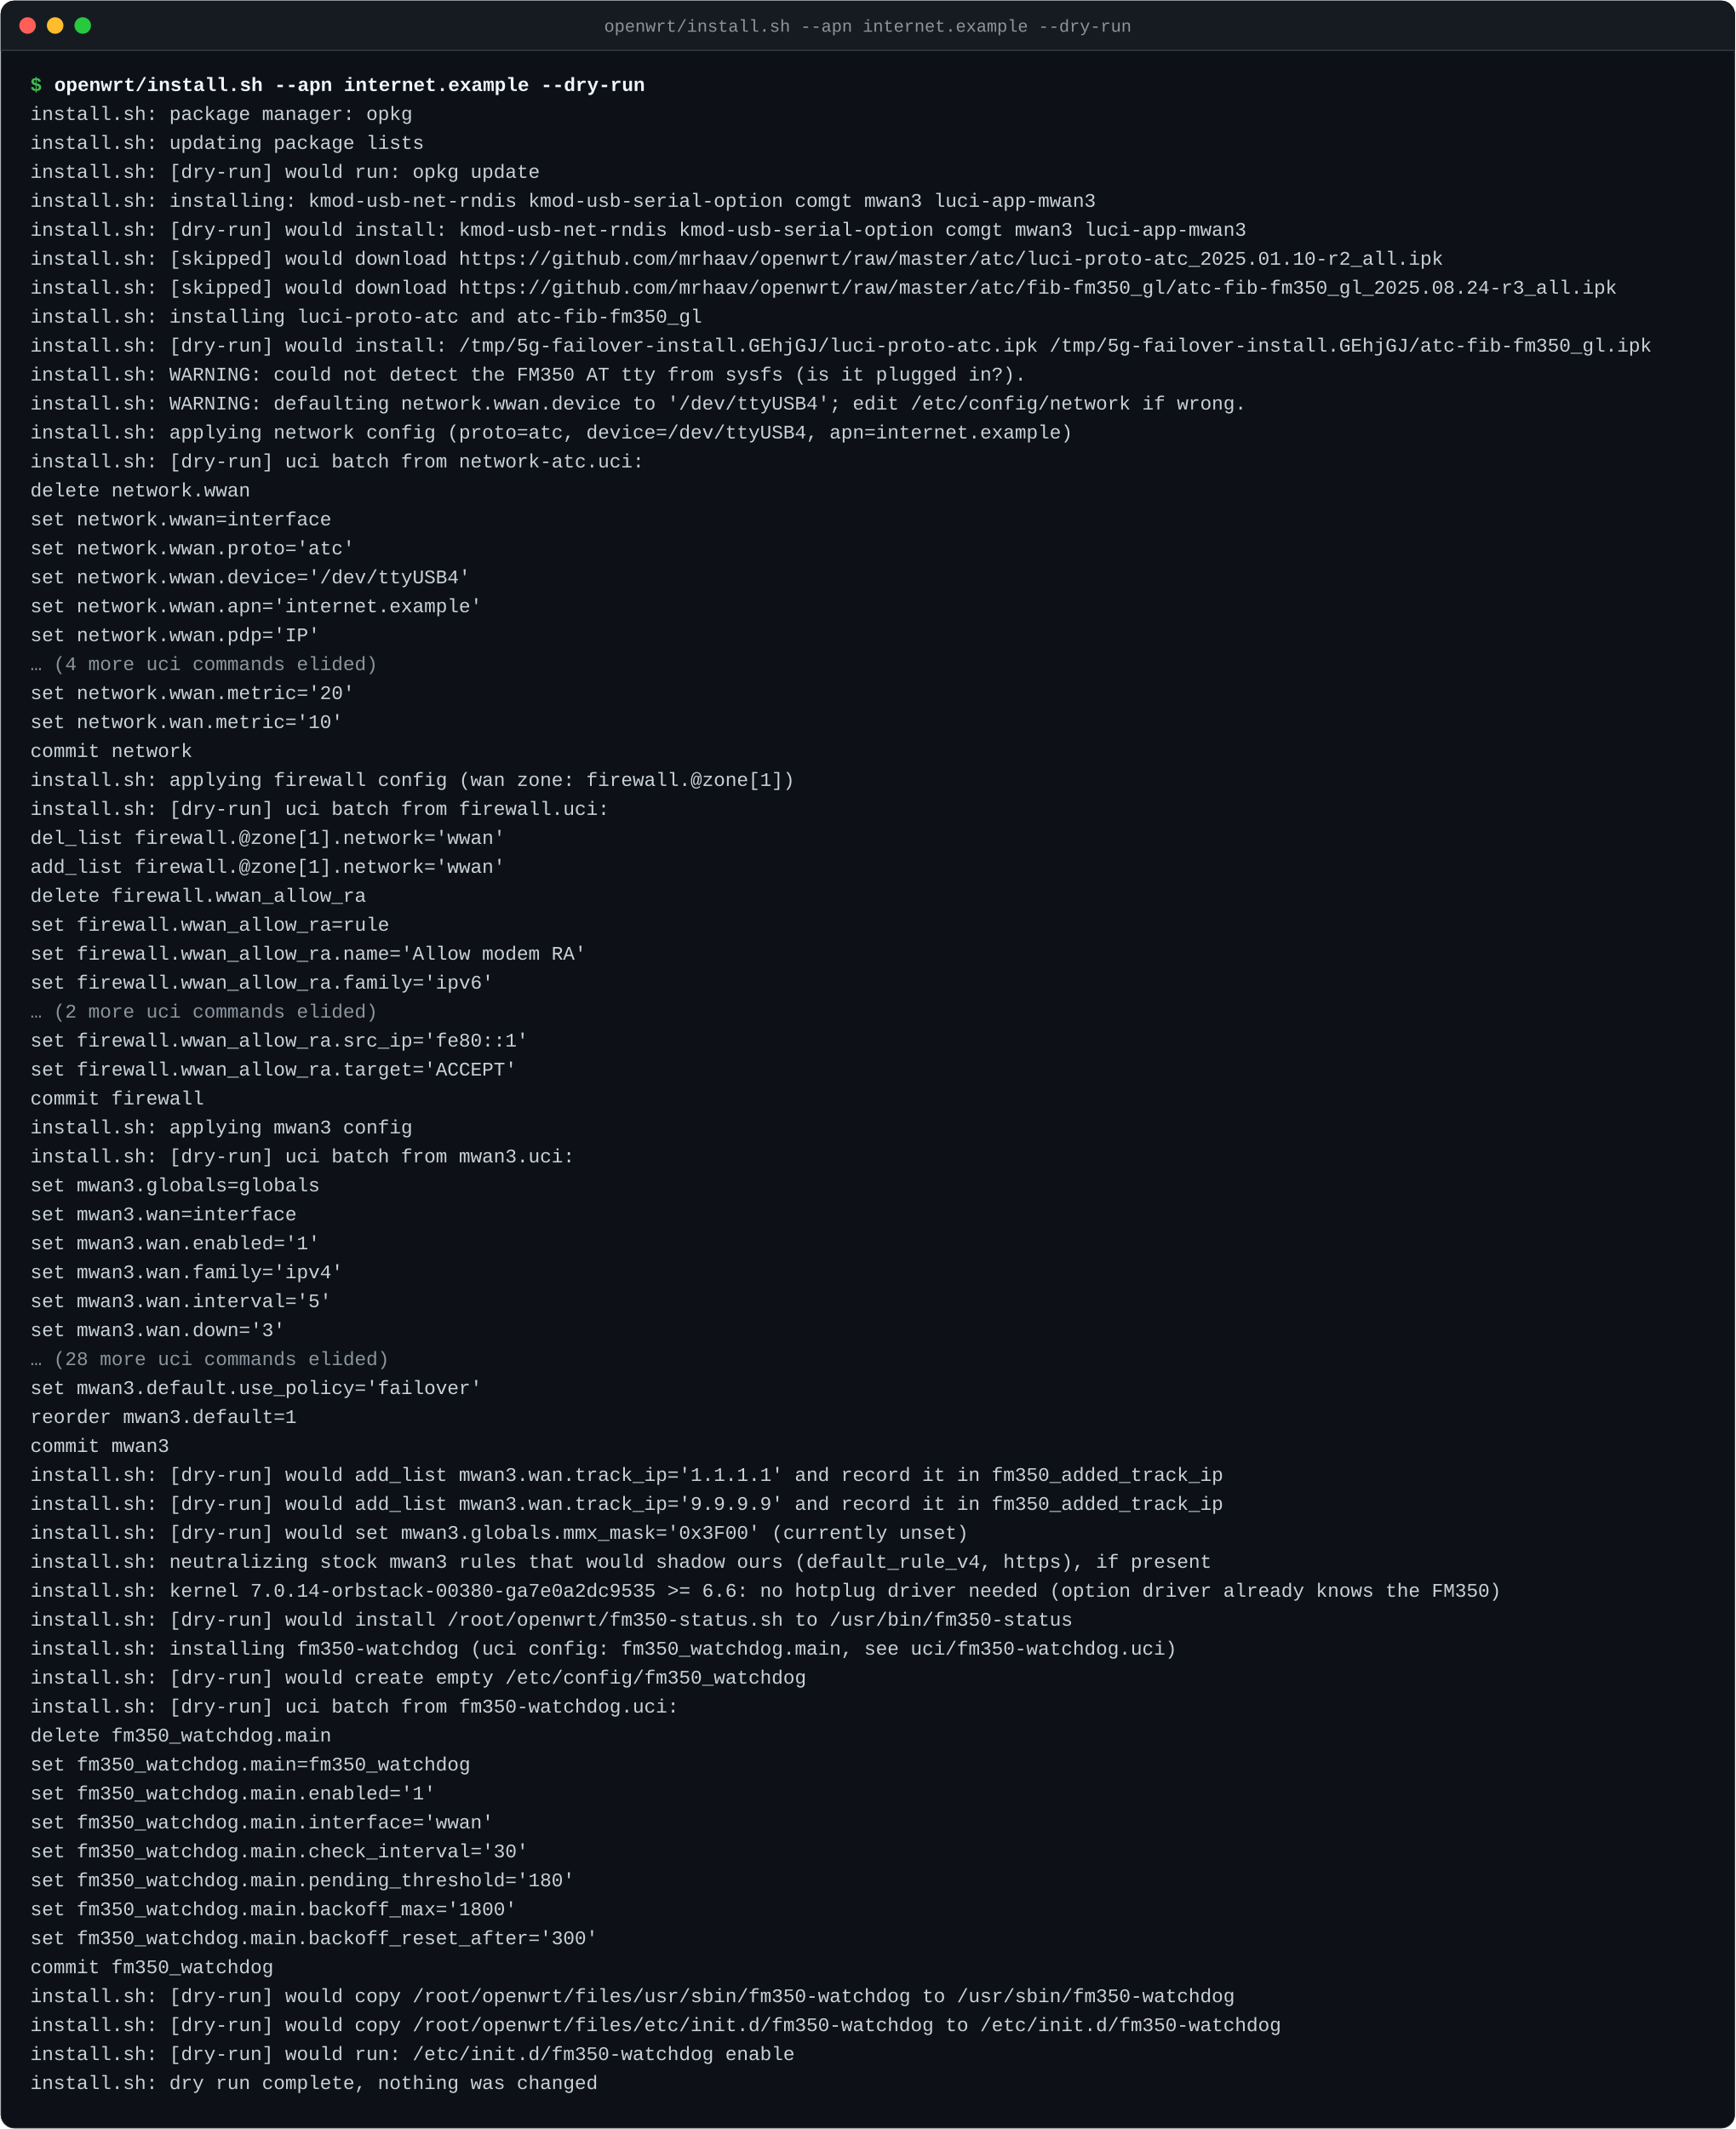
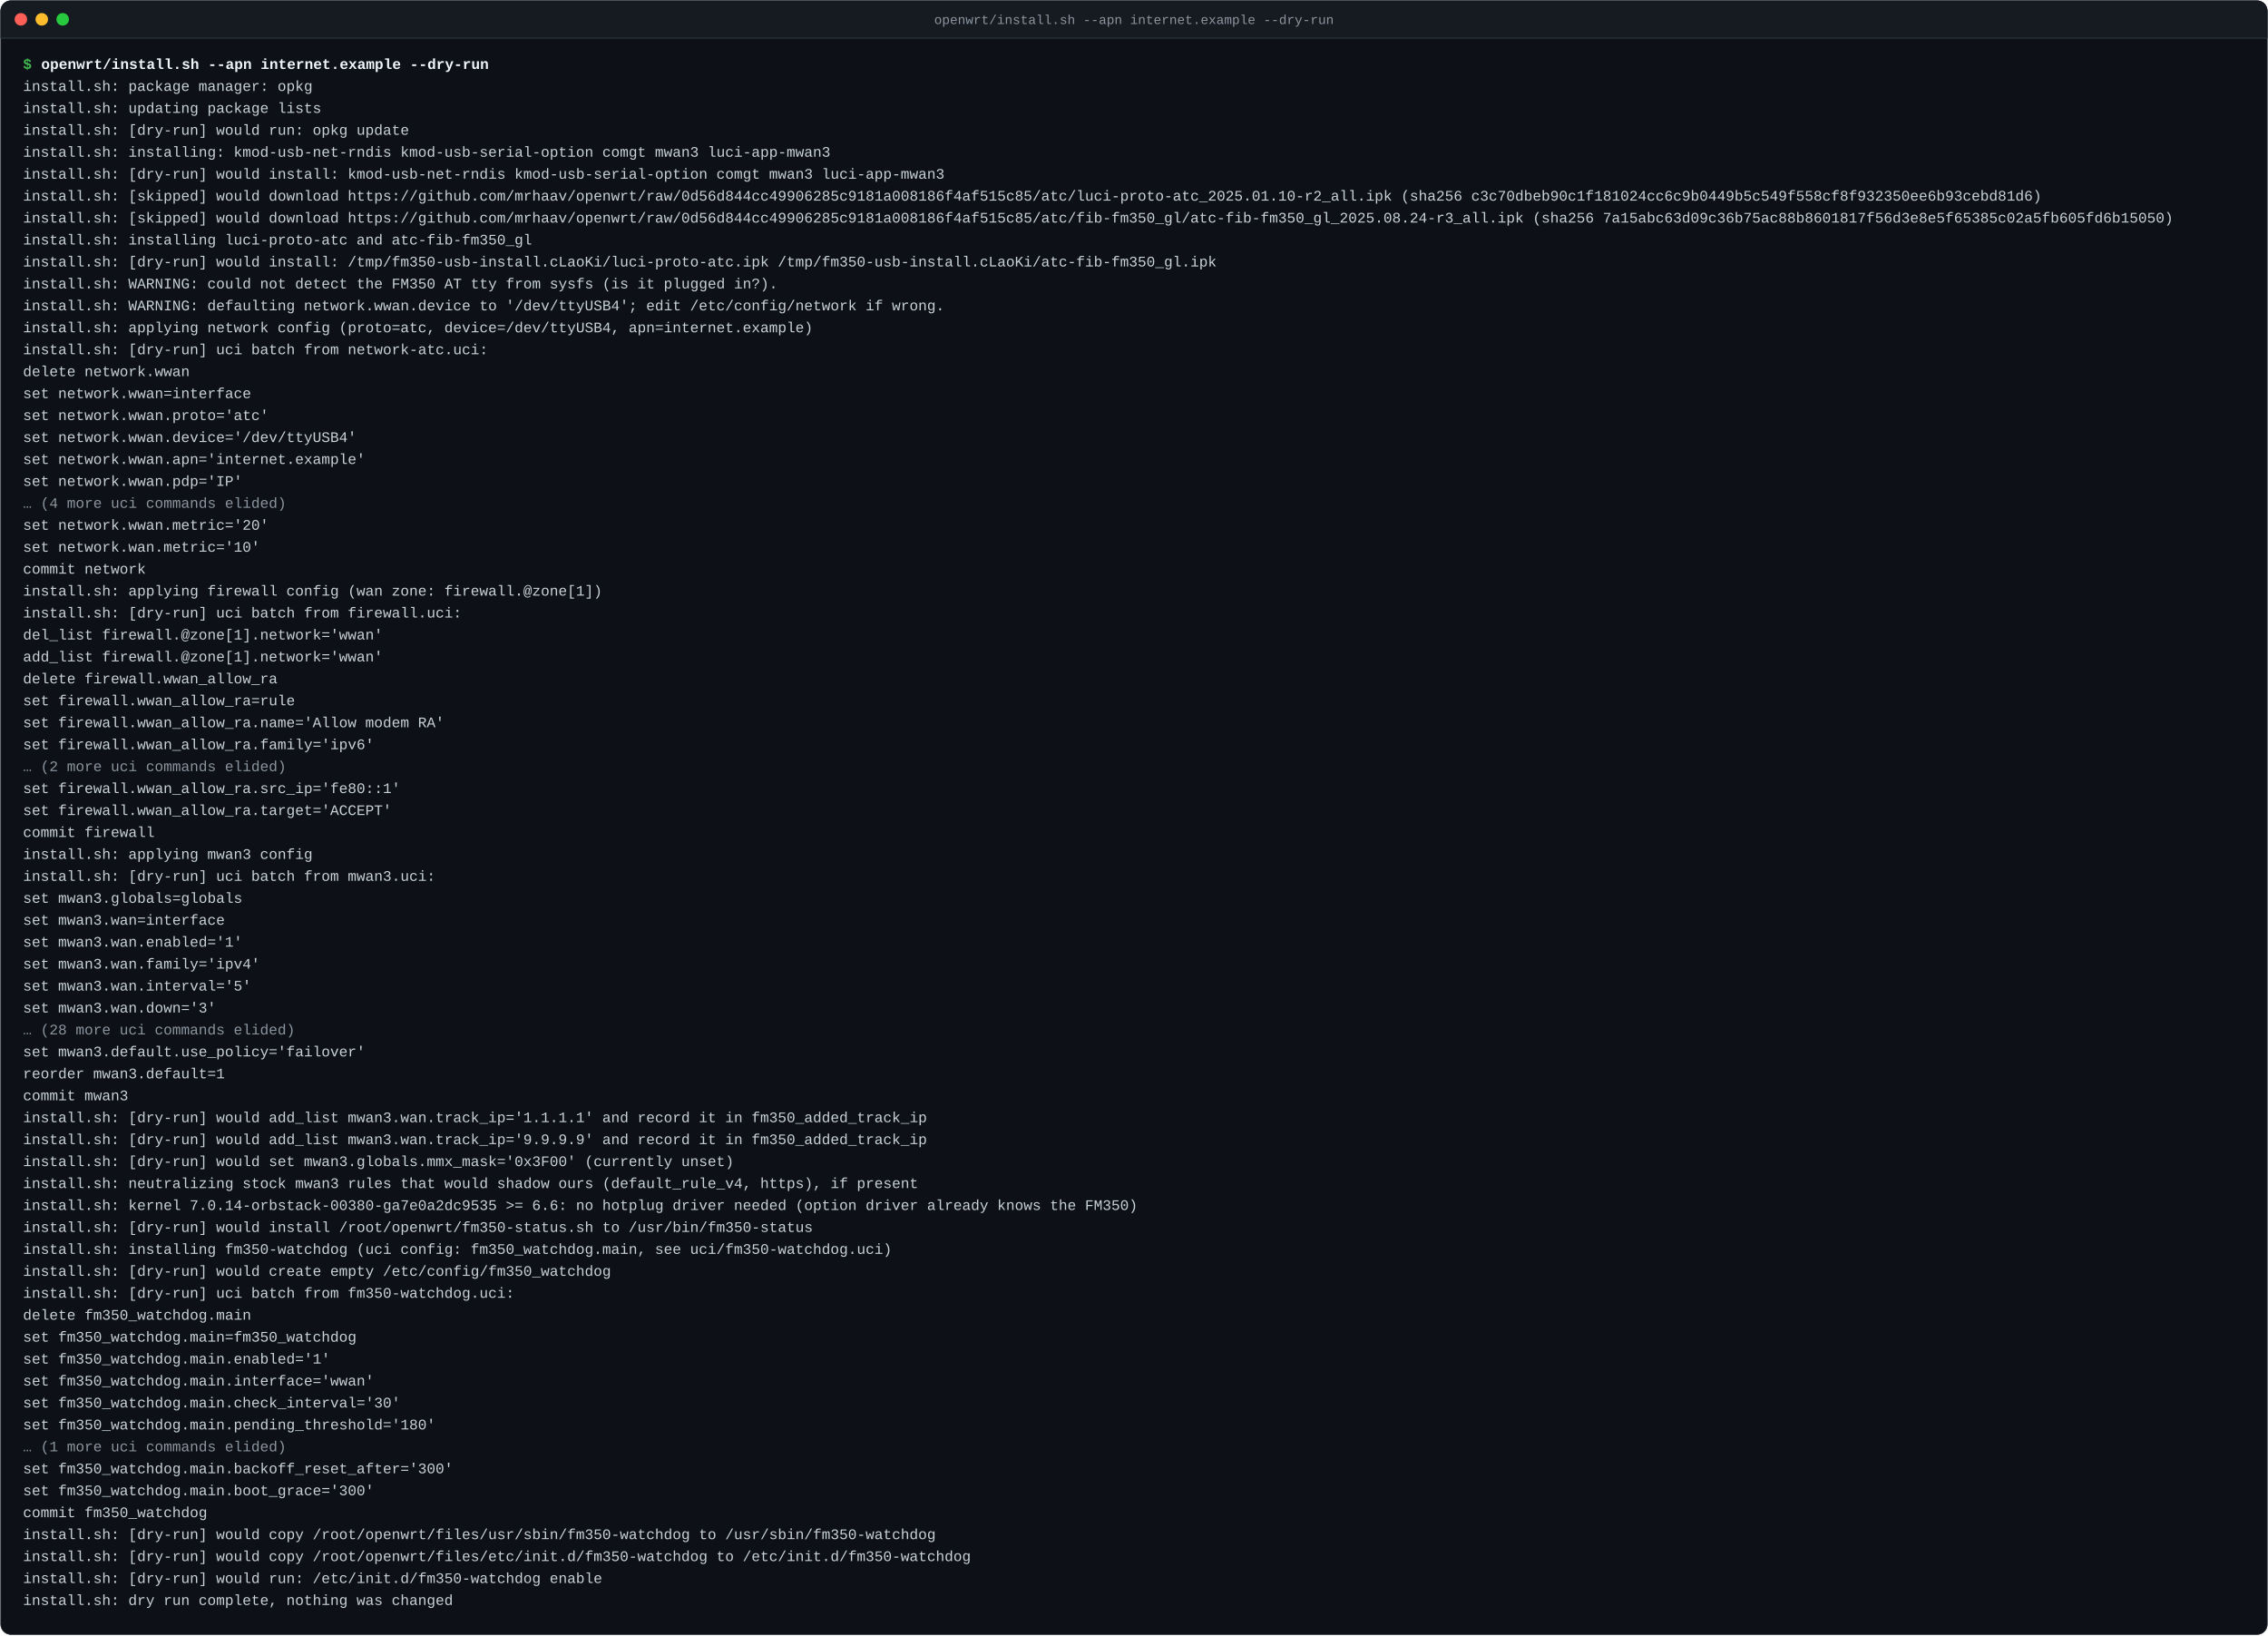
- <svg xmlns="http://www.w3.org/2000/svg" width="1259" height="1544" viewBox="0 0 1259 1544" role="img" aria-label="openwrt/install.sh --apn internet.example --dry-run">
+ <svg xmlns="http://www.w3.org/2000/svg" width="2171" height="1565" viewBox="0 0 2171 1565" role="img" aria-label="openwrt/install.sh --apn internet.example --dry-run">
  <defs>
    <clipPath id="win">
-       <rect x="0.5" y="0.5" width="1258" height="1543" rx="10" />
+       <rect x="0.5" y="0.5" width="2170" height="1564" rx="10" />
    </clipPath>
  </defs>
  <g clip-path="url(#win)">
-     <rect x="0.5" y="0.5" width="1258" height="1543" rx="10" fill="#0d1117" stroke="#30363d" />
-     <rect x="0.5" y="0.5" width="1258" height="36" fill="#161b22" />
-     <line x1="0.5" y1="36.5" x2="1258.5" y2="36.5" stroke="#30363d" />
+     <rect x="0.5" y="0.5" width="2170" height="1564" rx="10" fill="#0d1117" stroke="#30363d" />
+     <rect x="0.5" y="0.5" width="2170" height="36" fill="#161b22" />
+     <line x1="0.5" y1="36.5" x2="2170.5" y2="36.5" stroke="#30363d" />
    <circle cx="20.0" cy="18.5" r="6" fill="#ff5f56" />
    <circle cx="40.0" cy="18.5" r="6" fill="#ffbd2e" />
    <circle cx="60.0" cy="18.5" r="6" fill="#27c93f" />
-     <text x="629.5" y="23" text-anchor="middle" font-family="ui-monospace, SFMono-Regular, Menlo, Consolas, Liberation Mono, monospace" font-size="12.5" fill="#8b949e">openwrt/install.sh --apn internet.example --dry-run</text>
+     <text x="1085.5" y="23" text-anchor="middle" font-family="ui-monospace, SFMono-Regular, Menlo, Consolas, Liberation Mono, monospace" font-size="12.5" fill="#8b949e">openwrt/install.sh --apn internet.example --dry-run</text>
    <text x="22.0" y="66.0" font-family="ui-monospace, SFMono-Regular, Menlo, Consolas, Liberation Mono, monospace" font-size="14.0" fill="#3fb950" font-weight="600" xml:space="preserve">$ </text>
    <text x="39.4" y="66.0" font-family="ui-monospace, SFMono-Regular, Menlo, Consolas, Liberation Mono, monospace" font-size="14.0" fill="#f0f6fc" font-weight="600" xml:space="preserve">openwrt/install.sh --apn internet.example --dry-run</text>
    <text x="22.0" y="87.0" font-family="ui-monospace, SFMono-Regular, Menlo, Consolas, Liberation Mono, monospace" font-size="14.0" fill="#c9d1d9" xml:space="preserve">install.sh: package manager: opkg</text>
    <text x="22.0" y="108.0" font-family="ui-monospace, SFMono-Regular, Menlo, Consolas, Liberation Mono, monospace" font-size="14.0" fill="#c9d1d9" xml:space="preserve">install.sh: updating package lists</text>
    <text x="22.0" y="129.0" font-family="ui-monospace, SFMono-Regular, Menlo, Consolas, Liberation Mono, monospace" font-size="14.0" fill="#c9d1d9" xml:space="preserve">install.sh: [dry-run] would run: opkg update</text>
    <text x="22.0" y="150.0" font-family="ui-monospace, SFMono-Regular, Menlo, Consolas, Liberation Mono, monospace" font-size="14.0" fill="#c9d1d9" xml:space="preserve">install.sh: installing: kmod-usb-net-rndis kmod-usb-serial-option comgt mwan3 luci-app-mwan3</text>
    <text x="22.0" y="171.0" font-family="ui-monospace, SFMono-Regular, Menlo, Consolas, Liberation Mono, monospace" font-size="14.0" fill="#c9d1d9" xml:space="preserve">install.sh: [dry-run] would install: kmod-usb-net-rndis kmod-usb-serial-option comgt mwan3 luci-app-mwan3</text>
-     <text x="22.0" y="192.0" font-family="ui-monospace, SFMono-Regular, Menlo, Consolas, Liberation Mono, monospace" font-size="14.0" fill="#c9d1d9" xml:space="preserve">install.sh: [skipped] would download https://github.com/mrhaav/openwrt/raw/master/atc/luci-proto-atc_2025.01.10-r2_all.ipk</text>
-     <text x="22.0" y="213.0" font-family="ui-monospace, SFMono-Regular, Menlo, Consolas, Liberation Mono, monospace" font-size="14.0" fill="#c9d1d9" xml:space="preserve">install.sh: [skipped] would download https://github.com/mrhaav/openwrt/raw/master/atc/fib-fm350_gl/atc-fib-fm350_gl_2025.08.24-r3_all.ipk</text>
+     <text x="22.0" y="192.0" font-family="ui-monospace, SFMono-Regular, Menlo, Consolas, Liberation Mono, monospace" font-size="14.0" fill="#c9d1d9" xml:space="preserve">install.sh: [skipped] would download https://github.com/mrhaav/openwrt/raw/0d56d844cc49906285c9181a008186f4af515c85/atc/luci-proto-atc_2025.01.10-r2_all.ipk (sha256 c3c70dbeb90c1f181024cc6c9b0449b5c549f558cf8f932350ee6b93cebd81d6)</text>
+     <text x="22.0" y="213.0" font-family="ui-monospace, SFMono-Regular, Menlo, Consolas, Liberation Mono, monospace" font-size="14.0" fill="#c9d1d9" xml:space="preserve">install.sh: [skipped] would download https://github.com/mrhaav/openwrt/raw/0d56d844cc49906285c9181a008186f4af515c85/atc/fib-fm350_gl/atc-fib-fm350_gl_2025.08.24-r3_all.ipk (sha256 7a15abc63d09c36b75ac88b8601817f56d3e8e5f65385c02a5fb605fd6b15050)</text>
    <text x="22.0" y="234.0" font-family="ui-monospace, SFMono-Regular, Menlo, Consolas, Liberation Mono, monospace" font-size="14.0" fill="#c9d1d9" xml:space="preserve">install.sh: installing luci-proto-atc and atc-fib-fm350_gl</text>
-     <text x="22.0" y="255.0" font-family="ui-monospace, SFMono-Regular, Menlo, Consolas, Liberation Mono, monospace" font-size="14.0" fill="#c9d1d9" xml:space="preserve">install.sh: [dry-run] would install: /tmp/5g-failover-install.GEhjGJ/luci-proto-atc.ipk /tmp/5g-failover-install.GEhjGJ/atc-fib-fm350_gl.ipk</text>
+     <text x="22.0" y="255.0" font-family="ui-monospace, SFMono-Regular, Menlo, Consolas, Liberation Mono, monospace" font-size="14.0" fill="#c9d1d9" xml:space="preserve">install.sh: [dry-run] would install: /tmp/fm350-usb-install.cLaoKi/luci-proto-atc.ipk /tmp/fm350-usb-install.cLaoKi/atc-fib-fm350_gl.ipk</text>
    <text x="22.0" y="276.0" font-family="ui-monospace, SFMono-Regular, Menlo, Consolas, Liberation Mono, monospace" font-size="14.0" fill="#c9d1d9" xml:space="preserve">install.sh: WARNING: could not detect the FM350 AT tty from sysfs (is it plugged in?).</text>
    <text x="22.0" y="297.0" font-family="ui-monospace, SFMono-Regular, Menlo, Consolas, Liberation Mono, monospace" font-size="14.0" fill="#c9d1d9" xml:space="preserve">install.sh: WARNING: defaulting network.wwan.device to '/dev/ttyUSB4'; edit /etc/config/network if wrong.</text>
    <text x="22.0" y="318.0" font-family="ui-monospace, SFMono-Regular, Menlo, Consolas, Liberation Mono, monospace" font-size="14.0" fill="#c9d1d9" xml:space="preserve">install.sh: applying network config (proto=atc, device=/dev/ttyUSB4, apn=internet.example)</text>
    <text x="22.0" y="339.0" font-family="ui-monospace, SFMono-Regular, Menlo, Consolas, Liberation Mono, monospace" font-size="14.0" fill="#c9d1d9" xml:space="preserve">install.sh: [dry-run] uci batch from network-atc.uci:</text>
    <text x="22.0" y="360.0" font-family="ui-monospace, SFMono-Regular, Menlo, Consolas, Liberation Mono, monospace" font-size="14.0" fill="#c9d1d9" xml:space="preserve">delete network.wwan</text>
    <text x="22.0" y="381.0" font-family="ui-monospace, SFMono-Regular, Menlo, Consolas, Liberation Mono, monospace" font-size="14.0" fill="#c9d1d9" xml:space="preserve">set network.wwan=interface</text>
    <text x="22.0" y="402.0" font-family="ui-monospace, SFMono-Regular, Menlo, Consolas, Liberation Mono, monospace" font-size="14.0" fill="#c9d1d9" xml:space="preserve">set network.wwan.proto='atc'</text>
    <text x="22.0" y="423.0" font-family="ui-monospace, SFMono-Regular, Menlo, Consolas, Liberation Mono, monospace" font-size="14.0" fill="#c9d1d9" xml:space="preserve">set network.wwan.device='/dev/ttyUSB4'</text>
    <text x="22.0" y="444.0" font-family="ui-monospace, SFMono-Regular, Menlo, Consolas, Liberation Mono, monospace" font-size="14.0" fill="#c9d1d9" xml:space="preserve">set network.wwan.apn='internet.example'</text>
    <text x="22.0" y="465.0" font-family="ui-monospace, SFMono-Regular, Menlo, Consolas, Liberation Mono, monospace" font-size="14.0" fill="#c9d1d9" xml:space="preserve">set network.wwan.pdp='IP'</text>
    <text x="22.0" y="486.0" font-family="ui-monospace, SFMono-Regular, Menlo, Consolas, Liberation Mono, monospace" font-size="14.0" fill="#8b949e" xml:space="preserve">… (4 more uci commands elided)</text>
    <text x="22.0" y="507.0" font-family="ui-monospace, SFMono-Regular, Menlo, Consolas, Liberation Mono, monospace" font-size="14.0" fill="#c9d1d9" xml:space="preserve">set network.wwan.metric='20'</text>
    <text x="22.0" y="528.0" font-family="ui-monospace, SFMono-Regular, Menlo, Consolas, Liberation Mono, monospace" font-size="14.0" fill="#c9d1d9" xml:space="preserve">set network.wan.metric='10'</text>
    <text x="22.0" y="549.0" font-family="ui-monospace, SFMono-Regular, Menlo, Consolas, Liberation Mono, monospace" font-size="14.0" fill="#c9d1d9" xml:space="preserve">commit network</text>
    <text x="22.0" y="570.0" font-family="ui-monospace, SFMono-Regular, Menlo, Consolas, Liberation Mono, monospace" font-size="14.0" fill="#c9d1d9" xml:space="preserve">install.sh: applying firewall config (wan zone: firewall.@zone[1])</text>
    <text x="22.0" y="591.0" font-family="ui-monospace, SFMono-Regular, Menlo, Consolas, Liberation Mono, monospace" font-size="14.0" fill="#c9d1d9" xml:space="preserve">install.sh: [dry-run] uci batch from firewall.uci:</text>
    <text x="22.0" y="612.0" font-family="ui-monospace, SFMono-Regular, Menlo, Consolas, Liberation Mono, monospace" font-size="14.0" fill="#c9d1d9" xml:space="preserve">del_list firewall.@zone[1].network='wwan'</text>
    <text x="22.0" y="633.0" font-family="ui-monospace, SFMono-Regular, Menlo, Consolas, Liberation Mono, monospace" font-size="14.0" fill="#c9d1d9" xml:space="preserve">add_list firewall.@zone[1].network='wwan'</text>
    <text x="22.0" y="654.0" font-family="ui-monospace, SFMono-Regular, Menlo, Consolas, Liberation Mono, monospace" font-size="14.0" fill="#c9d1d9" xml:space="preserve">delete firewall.wwan_allow_ra</text>
    <text x="22.0" y="675.0" font-family="ui-monospace, SFMono-Regular, Menlo, Consolas, Liberation Mono, monospace" font-size="14.0" fill="#c9d1d9" xml:space="preserve">set firewall.wwan_allow_ra=rule</text>
    <text x="22.0" y="696.0" font-family="ui-monospace, SFMono-Regular, Menlo, Consolas, Liberation Mono, monospace" font-size="14.0" fill="#c9d1d9" xml:space="preserve">set firewall.wwan_allow_ra.name='Allow modem RA'</text>
    <text x="22.0" y="717.0" font-family="ui-monospace, SFMono-Regular, Menlo, Consolas, Liberation Mono, monospace" font-size="14.0" fill="#c9d1d9" xml:space="preserve">set firewall.wwan_allow_ra.family='ipv6'</text>
    <text x="22.0" y="738.0" font-family="ui-monospace, SFMono-Regular, Menlo, Consolas, Liberation Mono, monospace" font-size="14.0" fill="#8b949e" xml:space="preserve">… (2 more uci commands elided)</text>
    <text x="22.0" y="759.0" font-family="ui-monospace, SFMono-Regular, Menlo, Consolas, Liberation Mono, monospace" font-size="14.0" fill="#c9d1d9" xml:space="preserve">set firewall.wwan_allow_ra.src_ip='fe80::1'</text>
    <text x="22.0" y="780.0" font-family="ui-monospace, SFMono-Regular, Menlo, Consolas, Liberation Mono, monospace" font-size="14.0" fill="#c9d1d9" xml:space="preserve">set firewall.wwan_allow_ra.target='ACCEPT'</text>
    <text x="22.0" y="801.0" font-family="ui-monospace, SFMono-Regular, Menlo, Consolas, Liberation Mono, monospace" font-size="14.0" fill="#c9d1d9" xml:space="preserve">commit firewall</text>
    <text x="22.0" y="822.0" font-family="ui-monospace, SFMono-Regular, Menlo, Consolas, Liberation Mono, monospace" font-size="14.0" fill="#c9d1d9" xml:space="preserve">install.sh: applying mwan3 config</text>
    <text x="22.0" y="843.0" font-family="ui-monospace, SFMono-Regular, Menlo, Consolas, Liberation Mono, monospace" font-size="14.0" fill="#c9d1d9" xml:space="preserve">install.sh: [dry-run] uci batch from mwan3.uci:</text>
    <text x="22.0" y="864.0" font-family="ui-monospace, SFMono-Regular, Menlo, Consolas, Liberation Mono, monospace" font-size="14.0" fill="#c9d1d9" xml:space="preserve">set mwan3.globals=globals</text>
    <text x="22.0" y="885.0" font-family="ui-monospace, SFMono-Regular, Menlo, Consolas, Liberation Mono, monospace" font-size="14.0" fill="#c9d1d9" xml:space="preserve">set mwan3.wan=interface</text>
    <text x="22.0" y="906.0" font-family="ui-monospace, SFMono-Regular, Menlo, Consolas, Liberation Mono, monospace" font-size="14.0" fill="#c9d1d9" xml:space="preserve">set mwan3.wan.enabled='1'</text>
    <text x="22.0" y="927.0" font-family="ui-monospace, SFMono-Regular, Menlo, Consolas, Liberation Mono, monospace" font-size="14.0" fill="#c9d1d9" xml:space="preserve">set mwan3.wan.family='ipv4'</text>
    <text x="22.0" y="948.0" font-family="ui-monospace, SFMono-Regular, Menlo, Consolas, Liberation Mono, monospace" font-size="14.0" fill="#c9d1d9" xml:space="preserve">set mwan3.wan.interval='5'</text>
    <text x="22.0" y="969.0" font-family="ui-monospace, SFMono-Regular, Menlo, Consolas, Liberation Mono, monospace" font-size="14.0" fill="#c9d1d9" xml:space="preserve">set mwan3.wan.down='3'</text>
    <text x="22.0" y="990.0" font-family="ui-monospace, SFMono-Regular, Menlo, Consolas, Liberation Mono, monospace" font-size="14.0" fill="#8b949e" xml:space="preserve">… (28 more uci commands elided)</text>
    <text x="22.0" y="1011.0" font-family="ui-monospace, SFMono-Regular, Menlo, Consolas, Liberation Mono, monospace" font-size="14.0" fill="#c9d1d9" xml:space="preserve">set mwan3.default.use_policy='failover'</text>
    <text x="22.0" y="1032.0" font-family="ui-monospace, SFMono-Regular, Menlo, Consolas, Liberation Mono, monospace" font-size="14.0" fill="#c9d1d9" xml:space="preserve">reorder mwan3.default=1</text>
    <text x="22.0" y="1053.0" font-family="ui-monospace, SFMono-Regular, Menlo, Consolas, Liberation Mono, monospace" font-size="14.0" fill="#c9d1d9" xml:space="preserve">commit mwan3</text>
    <text x="22.0" y="1074.0" font-family="ui-monospace, SFMono-Regular, Menlo, Consolas, Liberation Mono, monospace" font-size="14.0" fill="#c9d1d9" xml:space="preserve">install.sh: [dry-run] would add_list mwan3.wan.track_ip='1.1.1.1' and record it in fm350_added_track_ip</text>
    <text x="22.0" y="1095.0" font-family="ui-monospace, SFMono-Regular, Menlo, Consolas, Liberation Mono, monospace" font-size="14.0" fill="#c9d1d9" xml:space="preserve">install.sh: [dry-run] would add_list mwan3.wan.track_ip='9.9.9.9' and record it in fm350_added_track_ip</text>
    <text x="22.0" y="1116.0" font-family="ui-monospace, SFMono-Regular, Menlo, Consolas, Liberation Mono, monospace" font-size="14.0" fill="#c9d1d9" xml:space="preserve">install.sh: [dry-run] would set mwan3.globals.mmx_mask='0x3F00' (currently unset)</text>
    <text x="22.0" y="1137.0" font-family="ui-monospace, SFMono-Regular, Menlo, Consolas, Liberation Mono, monospace" font-size="14.0" fill="#c9d1d9" xml:space="preserve">install.sh: neutralizing stock mwan3 rules that would shadow ours (default_rule_v4, https), if present</text>
    <text x="22.0" y="1158.0" font-family="ui-monospace, SFMono-Regular, Menlo, Consolas, Liberation Mono, monospace" font-size="14.0" fill="#c9d1d9" xml:space="preserve">install.sh: kernel 7.0.14-orbstack-00380-ga7e0a2dc9535 &gt;= 6.6: no hotplug driver needed (option driver already knows the FM350)</text>
    <text x="22.0" y="1179.0" font-family="ui-monospace, SFMono-Regular, Menlo, Consolas, Liberation Mono, monospace" font-size="14.0" fill="#c9d1d9" xml:space="preserve">install.sh: [dry-run] would install /root/openwrt/fm350-status.sh to /usr/bin/fm350-status</text>
    <text x="22.0" y="1200.0" font-family="ui-monospace, SFMono-Regular, Menlo, Consolas, Liberation Mono, monospace" font-size="14.0" fill="#c9d1d9" xml:space="preserve">install.sh: installing fm350-watchdog (uci config: fm350_watchdog.main, see uci/fm350-watchdog.uci)</text>
    <text x="22.0" y="1221.0" font-family="ui-monospace, SFMono-Regular, Menlo, Consolas, Liberation Mono, monospace" font-size="14.0" fill="#c9d1d9" xml:space="preserve">install.sh: [dry-run] would create empty /etc/config/fm350_watchdog</text>
    <text x="22.0" y="1242.0" font-family="ui-monospace, SFMono-Regular, Menlo, Consolas, Liberation Mono, monospace" font-size="14.0" fill="#c9d1d9" xml:space="preserve">install.sh: [dry-run] uci batch from fm350-watchdog.uci:</text>
    <text x="22.0" y="1263.0" font-family="ui-monospace, SFMono-Regular, Menlo, Consolas, Liberation Mono, monospace" font-size="14.0" fill="#c9d1d9" xml:space="preserve">delete fm350_watchdog.main</text>
    <text x="22.0" y="1284.0" font-family="ui-monospace, SFMono-Regular, Menlo, Consolas, Liberation Mono, monospace" font-size="14.0" fill="#c9d1d9" xml:space="preserve">set fm350_watchdog.main=fm350_watchdog</text>
    <text x="22.0" y="1305.0" font-family="ui-monospace, SFMono-Regular, Menlo, Consolas, Liberation Mono, monospace" font-size="14.0" fill="#c9d1d9" xml:space="preserve">set fm350_watchdog.main.enabled='1'</text>
    <text x="22.0" y="1326.0" font-family="ui-monospace, SFMono-Regular, Menlo, Consolas, Liberation Mono, monospace" font-size="14.0" fill="#c9d1d9" xml:space="preserve">set fm350_watchdog.main.interface='wwan'</text>
    <text x="22.0" y="1347.0" font-family="ui-monospace, SFMono-Regular, Menlo, Consolas, Liberation Mono, monospace" font-size="14.0" fill="#c9d1d9" xml:space="preserve">set fm350_watchdog.main.check_interval='30'</text>
    <text x="22.0" y="1368.0" font-family="ui-monospace, SFMono-Regular, Menlo, Consolas, Liberation Mono, monospace" font-size="14.0" fill="#c9d1d9" xml:space="preserve">set fm350_watchdog.main.pending_threshold='180'</text>
-     <text x="22.0" y="1389.0" font-family="ui-monospace, SFMono-Regular, Menlo, Consolas, Liberation Mono, monospace" font-size="14.0" fill="#c9d1d9" xml:space="preserve">set fm350_watchdog.main.backoff_max='1800'</text>
+     <text x="22.0" y="1389.0" font-family="ui-monospace, SFMono-Regular, Menlo, Consolas, Liberation Mono, monospace" font-size="14.0" fill="#8b949e" xml:space="preserve">… (1 more uci commands elided)</text>
    <text x="22.0" y="1410.0" font-family="ui-monospace, SFMono-Regular, Menlo, Consolas, Liberation Mono, monospace" font-size="14.0" fill="#c9d1d9" xml:space="preserve">set fm350_watchdog.main.backoff_reset_after='300'</text>
-     <text x="22.0" y="1431.0" font-family="ui-monospace, SFMono-Regular, Menlo, Consolas, Liberation Mono, monospace" font-size="14.0" fill="#c9d1d9" xml:space="preserve">commit fm350_watchdog</text>
-     <text x="22.0" y="1452.0" font-family="ui-monospace, SFMono-Regular, Menlo, Consolas, Liberation Mono, monospace" font-size="14.0" fill="#c9d1d9" xml:space="preserve">install.sh: [dry-run] would copy /root/openwrt/files/usr/sbin/fm350-watchdog to /usr/sbin/fm350-watchdog</text>
-     <text x="22.0" y="1473.0" font-family="ui-monospace, SFMono-Regular, Menlo, Consolas, Liberation Mono, monospace" font-size="14.0" fill="#c9d1d9" xml:space="preserve">install.sh: [dry-run] would copy /root/openwrt/files/etc/init.d/fm350-watchdog to /etc/init.d/fm350-watchdog</text>
-     <text x="22.0" y="1494.0" font-family="ui-monospace, SFMono-Regular, Menlo, Consolas, Liberation Mono, monospace" font-size="14.0" fill="#c9d1d9" xml:space="preserve">install.sh: [dry-run] would run: /etc/init.d/fm350-watchdog enable</text>
-     <text x="22.0" y="1515.0" font-family="ui-monospace, SFMono-Regular, Menlo, Consolas, Liberation Mono, monospace" font-size="14.0" fill="#c9d1d9" xml:space="preserve">install.sh: dry run complete, nothing was changed</text>
+     <text x="22.0" y="1431.0" font-family="ui-monospace, SFMono-Regular, Menlo, Consolas, Liberation Mono, monospace" font-size="14.0" fill="#c9d1d9" xml:space="preserve">set fm350_watchdog.main.boot_grace='300'</text>
+     <text x="22.0" y="1452.0" font-family="ui-monospace, SFMono-Regular, Menlo, Consolas, Liberation Mono, monospace" font-size="14.0" fill="#c9d1d9" xml:space="preserve">commit fm350_watchdog</text>
+     <text x="22.0" y="1473.0" font-family="ui-monospace, SFMono-Regular, Menlo, Consolas, Liberation Mono, monospace" font-size="14.0" fill="#c9d1d9" xml:space="preserve">install.sh: [dry-run] would copy /root/openwrt/files/usr/sbin/fm350-watchdog to /usr/sbin/fm350-watchdog</text>
+     <text x="22.0" y="1494.0" font-family="ui-monospace, SFMono-Regular, Menlo, Consolas, Liberation Mono, monospace" font-size="14.0" fill="#c9d1d9" xml:space="preserve">install.sh: [dry-run] would copy /root/openwrt/files/etc/init.d/fm350-watchdog to /etc/init.d/fm350-watchdog</text>
+     <text x="22.0" y="1515.0" font-family="ui-monospace, SFMono-Regular, Menlo, Consolas, Liberation Mono, monospace" font-size="14.0" fill="#c9d1d9" xml:space="preserve">install.sh: [dry-run] would run: /etc/init.d/fm350-watchdog enable</text>
+     <text x="22.0" y="1536.0" font-family="ui-monospace, SFMono-Regular, Menlo, Consolas, Liberation Mono, monospace" font-size="14.0" fill="#c9d1d9" xml:space="preserve">install.sh: dry run complete, nothing was changed</text>
  </g>
</svg>
